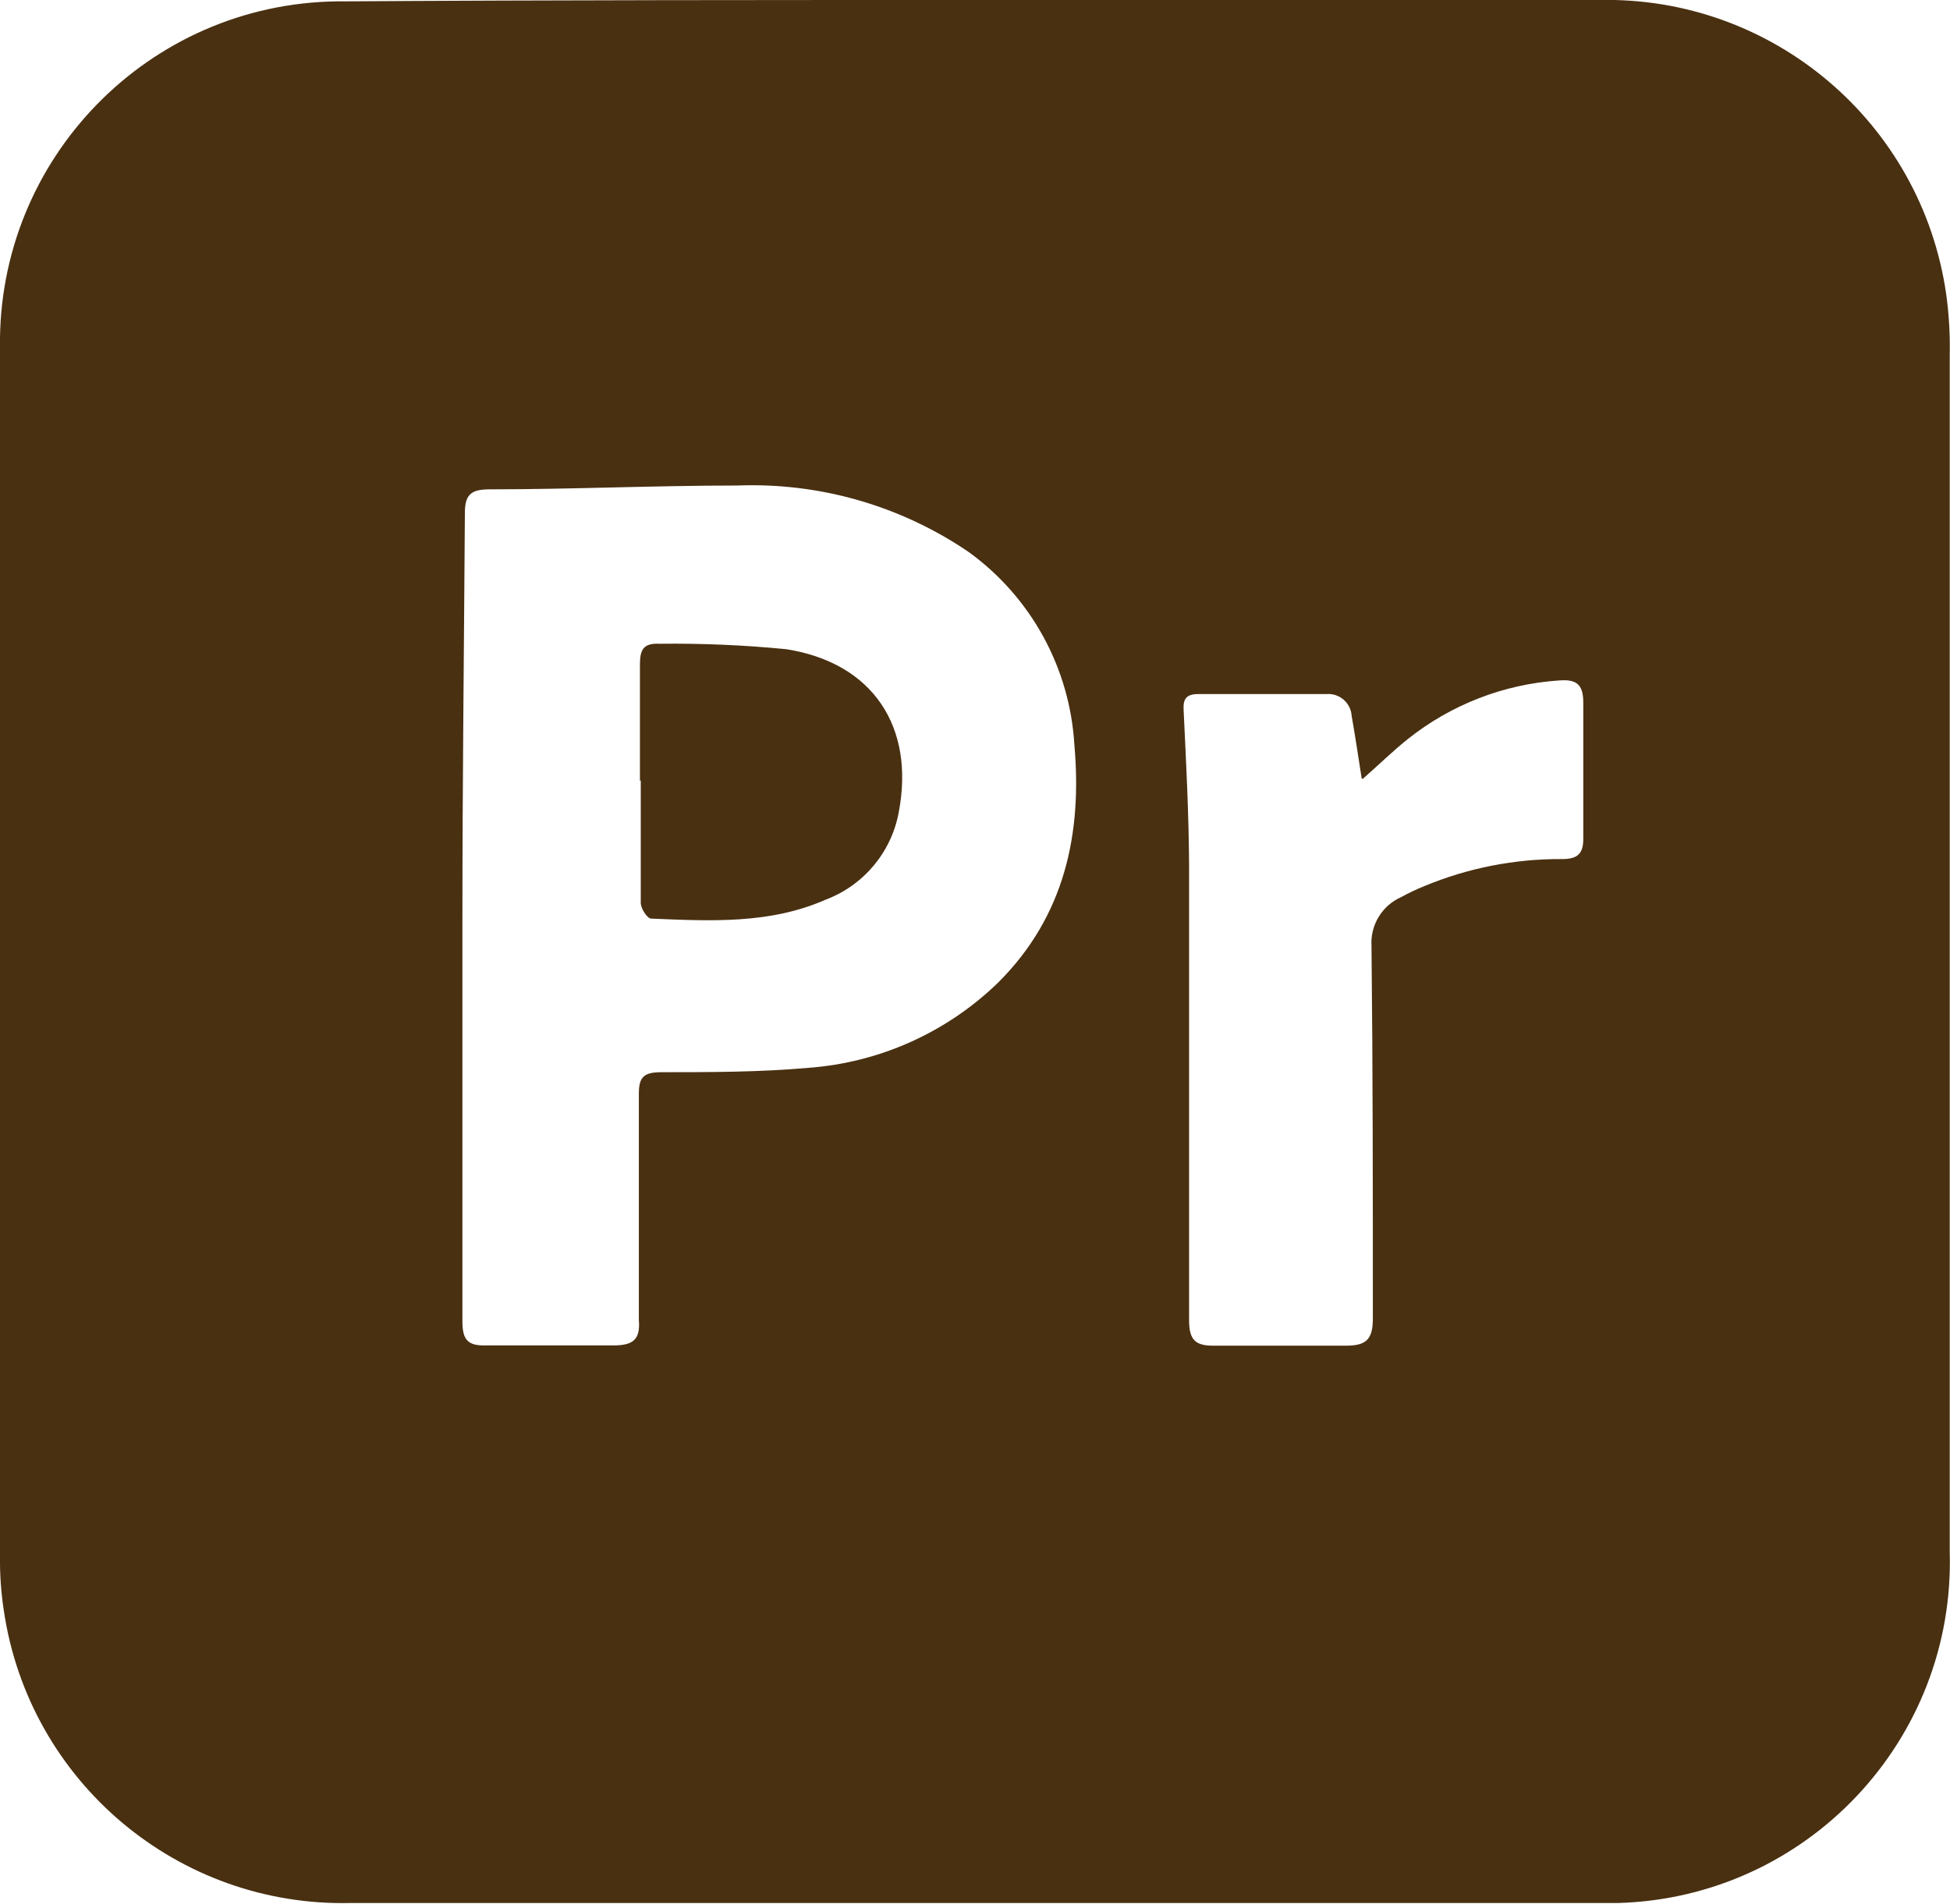
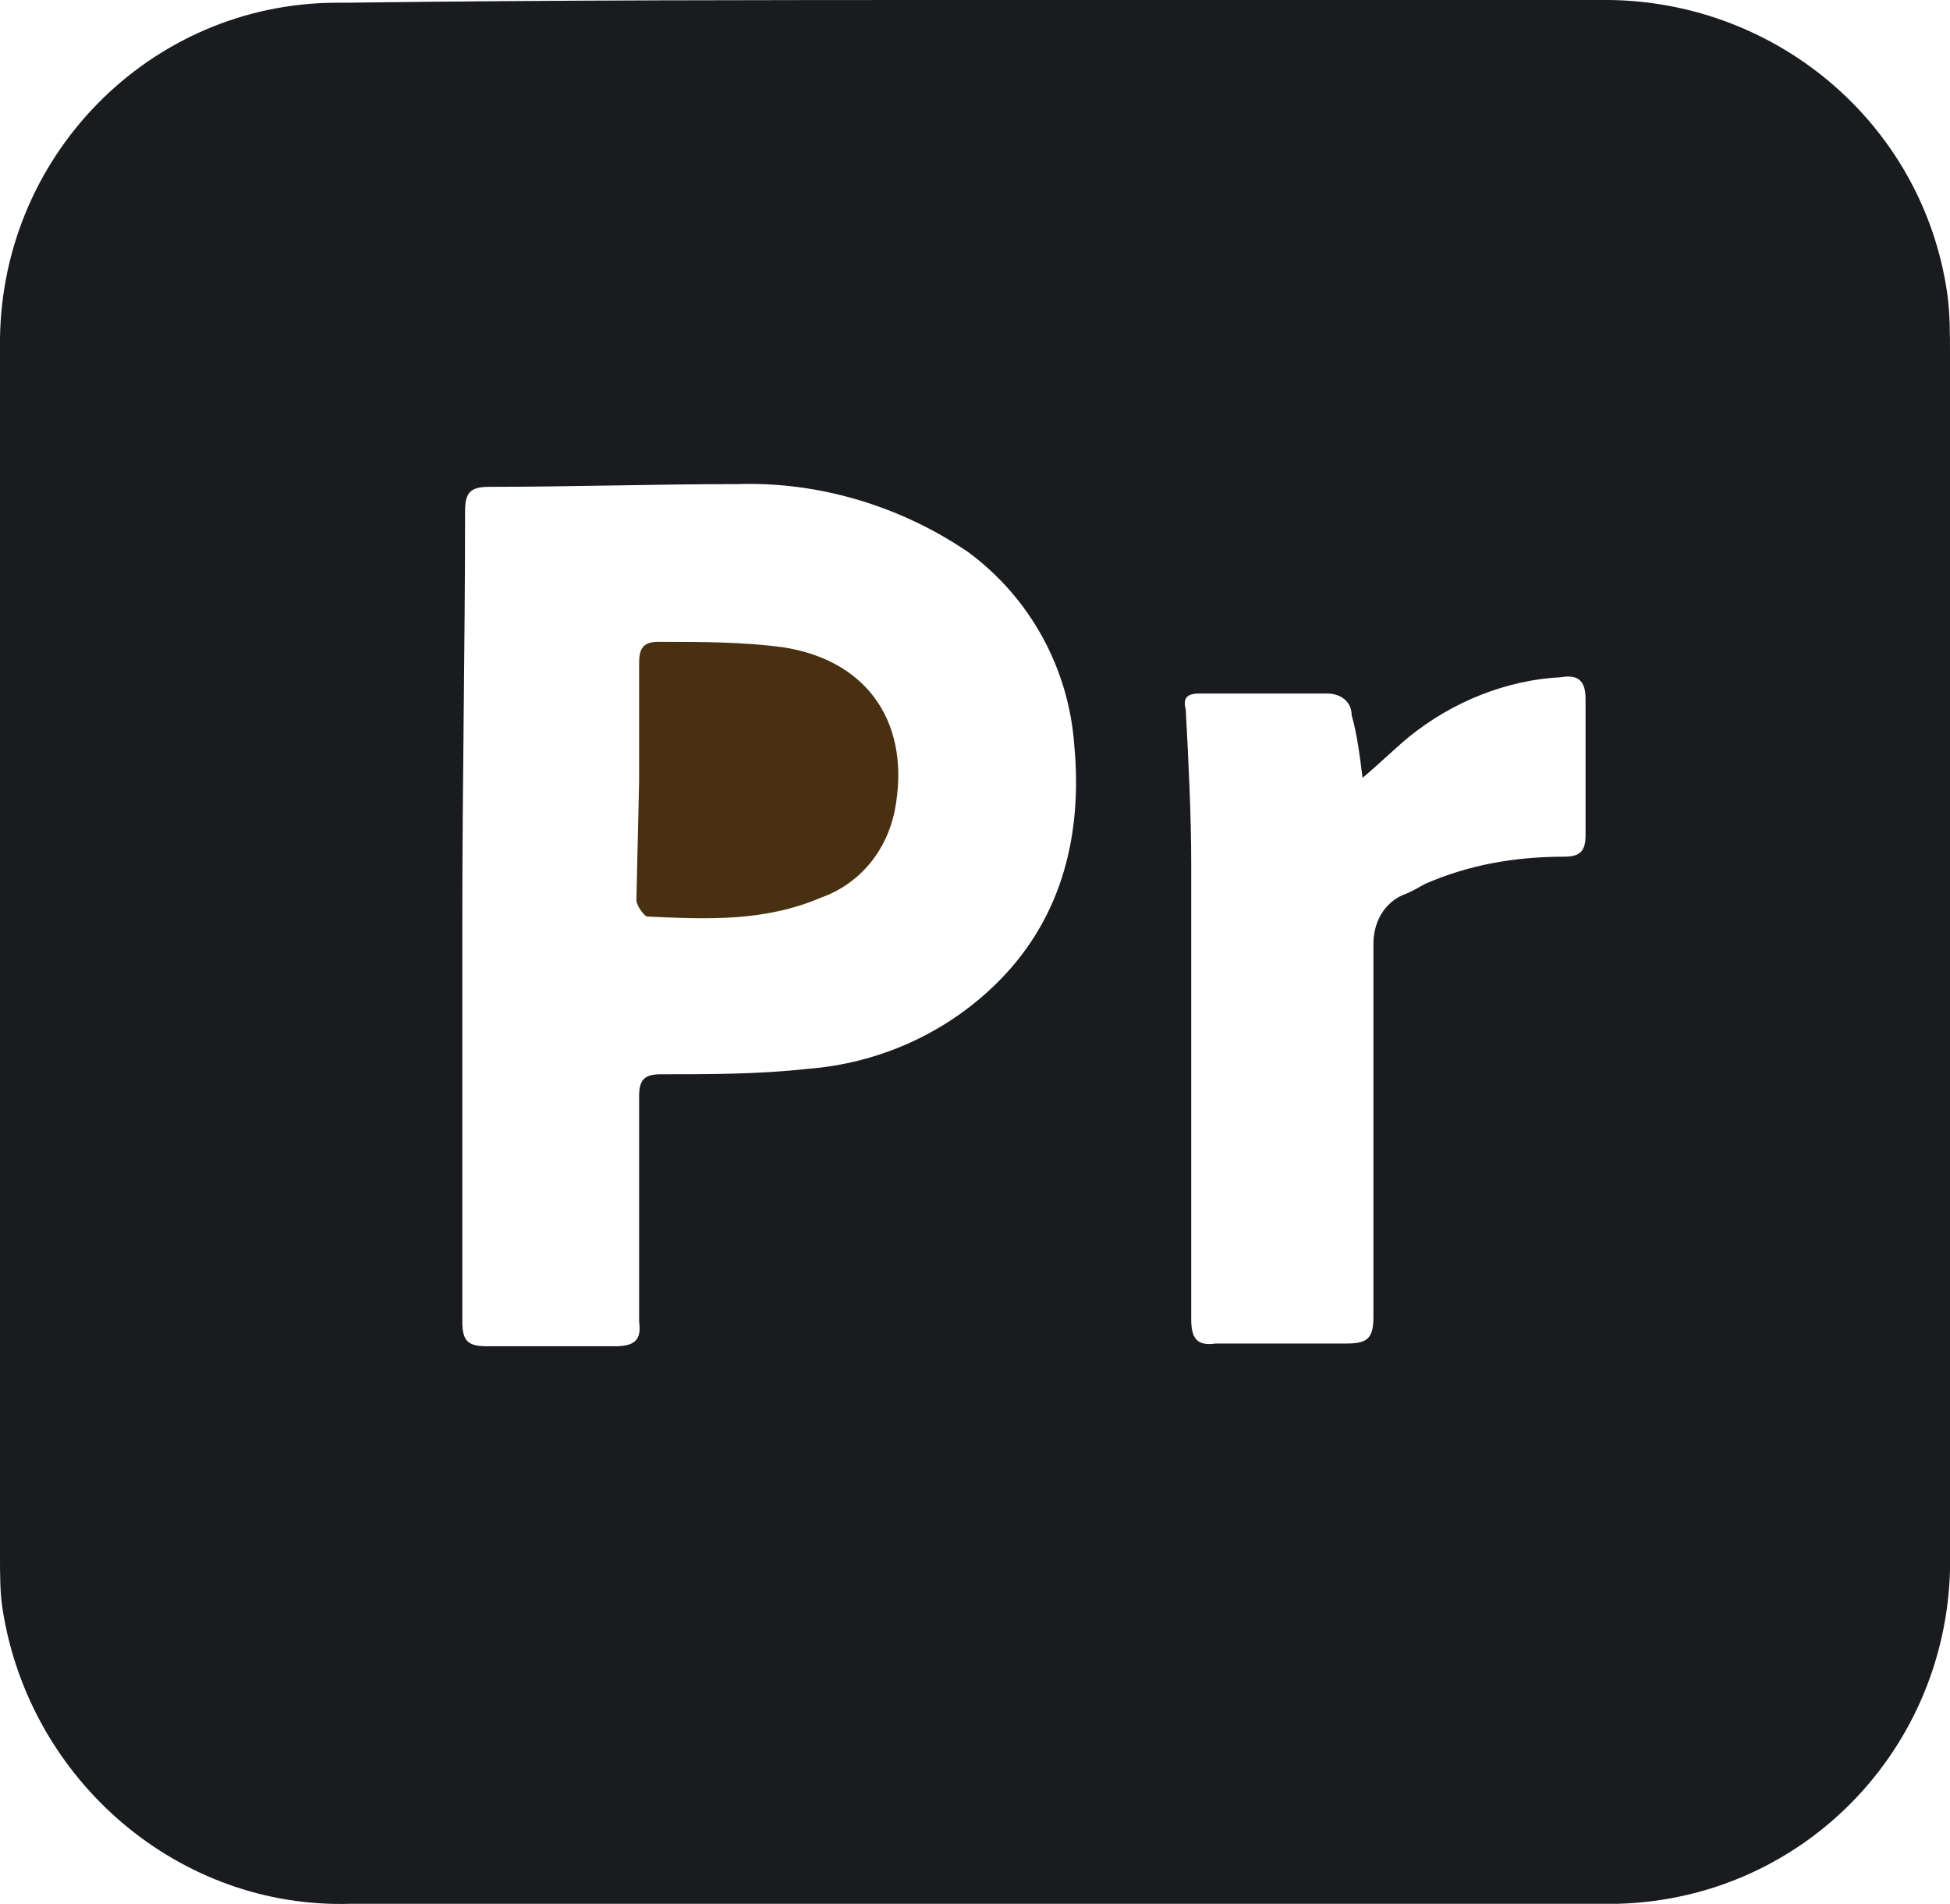
- <svg xmlns="http://www.w3.org/2000/svg" id="Layer_1" data-name="Layer 1" viewBox="0 0 71.73 70.01">
-   <defs>
-     <style>.cls-1{fill:#493011;}</style>
-   </defs>
-   <path class="cls-1" d="M35.92,0H58.81A12.62,12.62,0,0,1,71.58,10.82a14.16,14.16,0,0,1,.13,2.25v44A12.56,12.56,0,0,1,59.53,70c-.25,0-.51,0-.76,0H12.92A12.6,12.6,0,0,1,.13,59.24a12.15,12.15,0,0,1-.14-2V12.78A12.56,12.56,0,0,1,12.38.05h.27C20.42,0,28.18,0,35.92,0ZM17,33.73V48.61c0,.69.21.9.88.88h4.67c.71,0,1-.2.94-.93V40.23c0-.63.2-.78.8-.79,1.81,0,3.63,0,5.43-.16a11.2,11.2,0,0,0,7-3.15c2.44-2.44,3.08-5.47,2.79-8.74a9.44,9.44,0,0,0-3.88-7.08,14.16,14.16,0,0,0-8.53-2.45C24.08,17.86,21,18,18,18c-.71,0-.92.21-.91.93C17.06,23.83,17,28.73,17,33.73Zm33.08-5.09c-.13-.83-.24-1.57-.37-2.31a.86.86,0,0,0-.92-.8H44.08c-.45,0-.58.17-.55.61.09,1.89.19,3.78.2,5.68V48.56c0,.73.23.95.93.94,1.61,0,3.22,0,4.83,0,.75,0,1-.22,1-1,0-4.56,0-9.13-.05-13.7A1.84,1.84,0,0,1,51.53,33a8.09,8.09,0,0,1,.84-.4,13,13,0,0,1,5.09-1c.56,0,.78-.2.77-.77v-5c0-.67-.27-.85-.89-.8a10,10,0,0,0-5.57,2.16c-.56.45-1.06.94-1.65,1.46Z" transform="translate(0.01 0)" />
-   <path class="cls-1" d="M23.53,28.73V24.45c0-.55.12-.8.73-.77a42.55,42.55,0,0,1,4.65.2c3.19.5,4.74,2.86,4.14,6a4.26,4.26,0,0,1-2.68,3.21c-2.06.91-4.25.79-6.43.7-.14,0-.38-.37-.38-.58V28.7Z" transform="translate(0.01 0)" />
+ <svg xmlns="http://www.w3.org/2000/svg" version="1.1" id="Layer_1" x="0px" y="0px" viewBox="0 0 71.7 70" style="enable-background:new 0 0 71.7 70;" xml:space="preserve">
+   <style type="text/css">
+ 	.st0{fill:#1A1B1F;}
+ 	.st1{fill:#493011;}
+ </style>
+   <path class="st0" d="M35.9,0h22.9c6.4-0.1,11.9,4.5,12.8,10.8c0.1,0.7,0.1,1.5,0.1,2.2v44C71.9,64,66.5,69.8,59.5,70c0,0,0,0,0,0  c-0.2,0-0.5,0-0.8,0H12.9C6.6,70.2,1.1,65.5,0.1,59.2C0,58.6,0,57.9,0,57.2V12.8C-0.1,5.8,5.5,0.1,12.4,0.1c0,0,0,0,0,0h0.3  C20.4,0,28.2,0,35.9,0z M17,33.7v14.9c0,0.7,0.2,0.9,0.9,0.9h4.7c0.7,0,1-0.2,0.9-0.9v-8.3c0-0.6,0.2-0.8,0.8-0.8  c1.8,0,3.6,0,5.4-0.2c2.6-0.2,5.1-1.3,7-3.2c2.4-2.4,3.1-5.5,2.8-8.7c-0.2-2.8-1.6-5.4-3.9-7.1c-2.5-1.7-5.5-2.6-8.5-2.5  c-3,0-6.1,0.1-9.1,0.1c-0.7,0-0.9,0.2-0.9,0.9C17.1,23.8,17,28.7,17,33.7z M50.1,28.6c-0.1-0.8-0.2-1.6-0.4-2.3  c0-0.5-0.4-0.8-0.9-0.8c0,0,0,0,0,0h-4.7c-0.5,0-0.6,0.2-0.5,0.6c0.1,1.9,0.2,3.8,0.2,5.7v16.7c0,0.7,0.2,1,0.9,0.9  c1.6,0,3.2,0,4.8,0c0.8,0,1-0.2,1-1c0-4.6,0-9.1,0-13.7c0-0.8,0.4-1.5,1.1-1.8c0.3-0.1,0.6-0.3,0.8-0.4c1.6-0.7,3.3-1,5.1-1  c0.6,0,0.8-0.2,0.8-0.8v-5c0-0.7-0.3-0.9-0.9-0.8c-2,0.1-4,0.9-5.6,2.2C51.2,27.6,50.7,28.1,50.1,28.6L50.1,28.6z" />
+   <path class="st1" d="M23.5,28.7v-4.3c0-0.5,0.1-0.8,0.7-0.8c1.6,0,3.1,0,4.6,0.2c3.2,0.5,4.7,2.9,4.1,6c-0.3,1.5-1.3,2.7-2.7,3.2  c-2.1,0.9-4.2,0.8-6.4,0.7c-0.1,0-0.4-0.4-0.4-0.6L23.5,28.7L23.5,28.7z" />
</svg>
